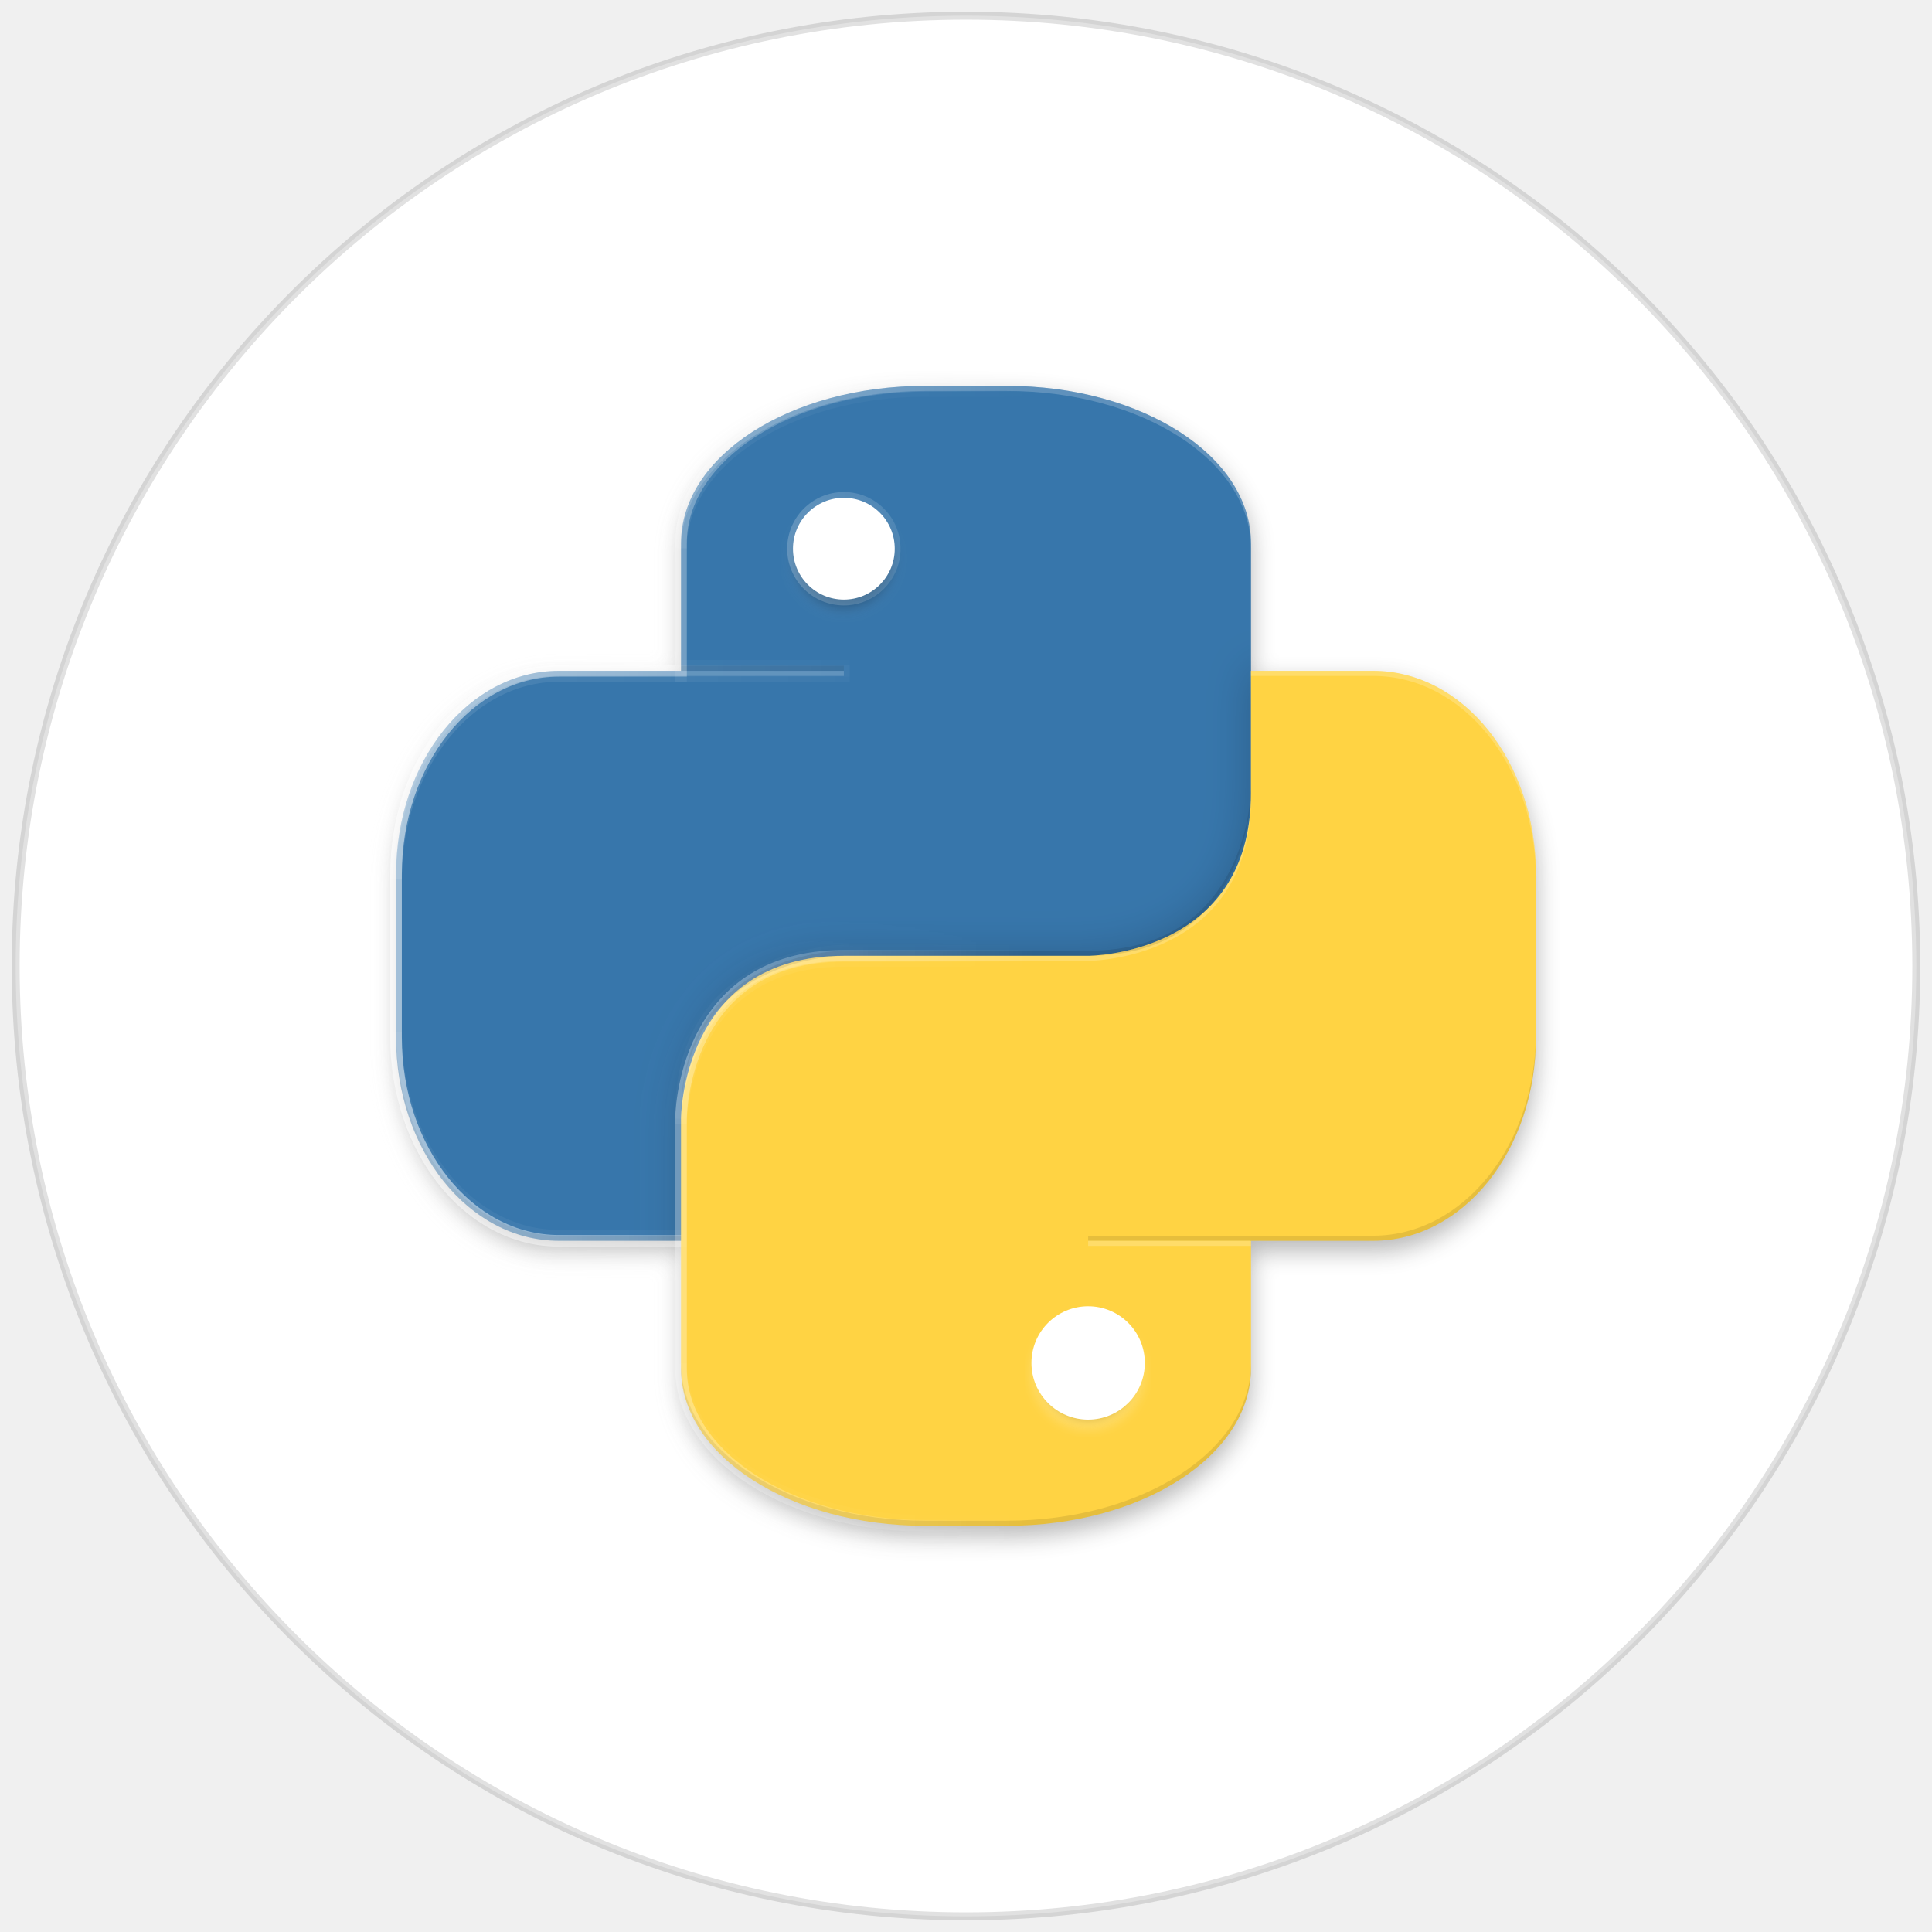
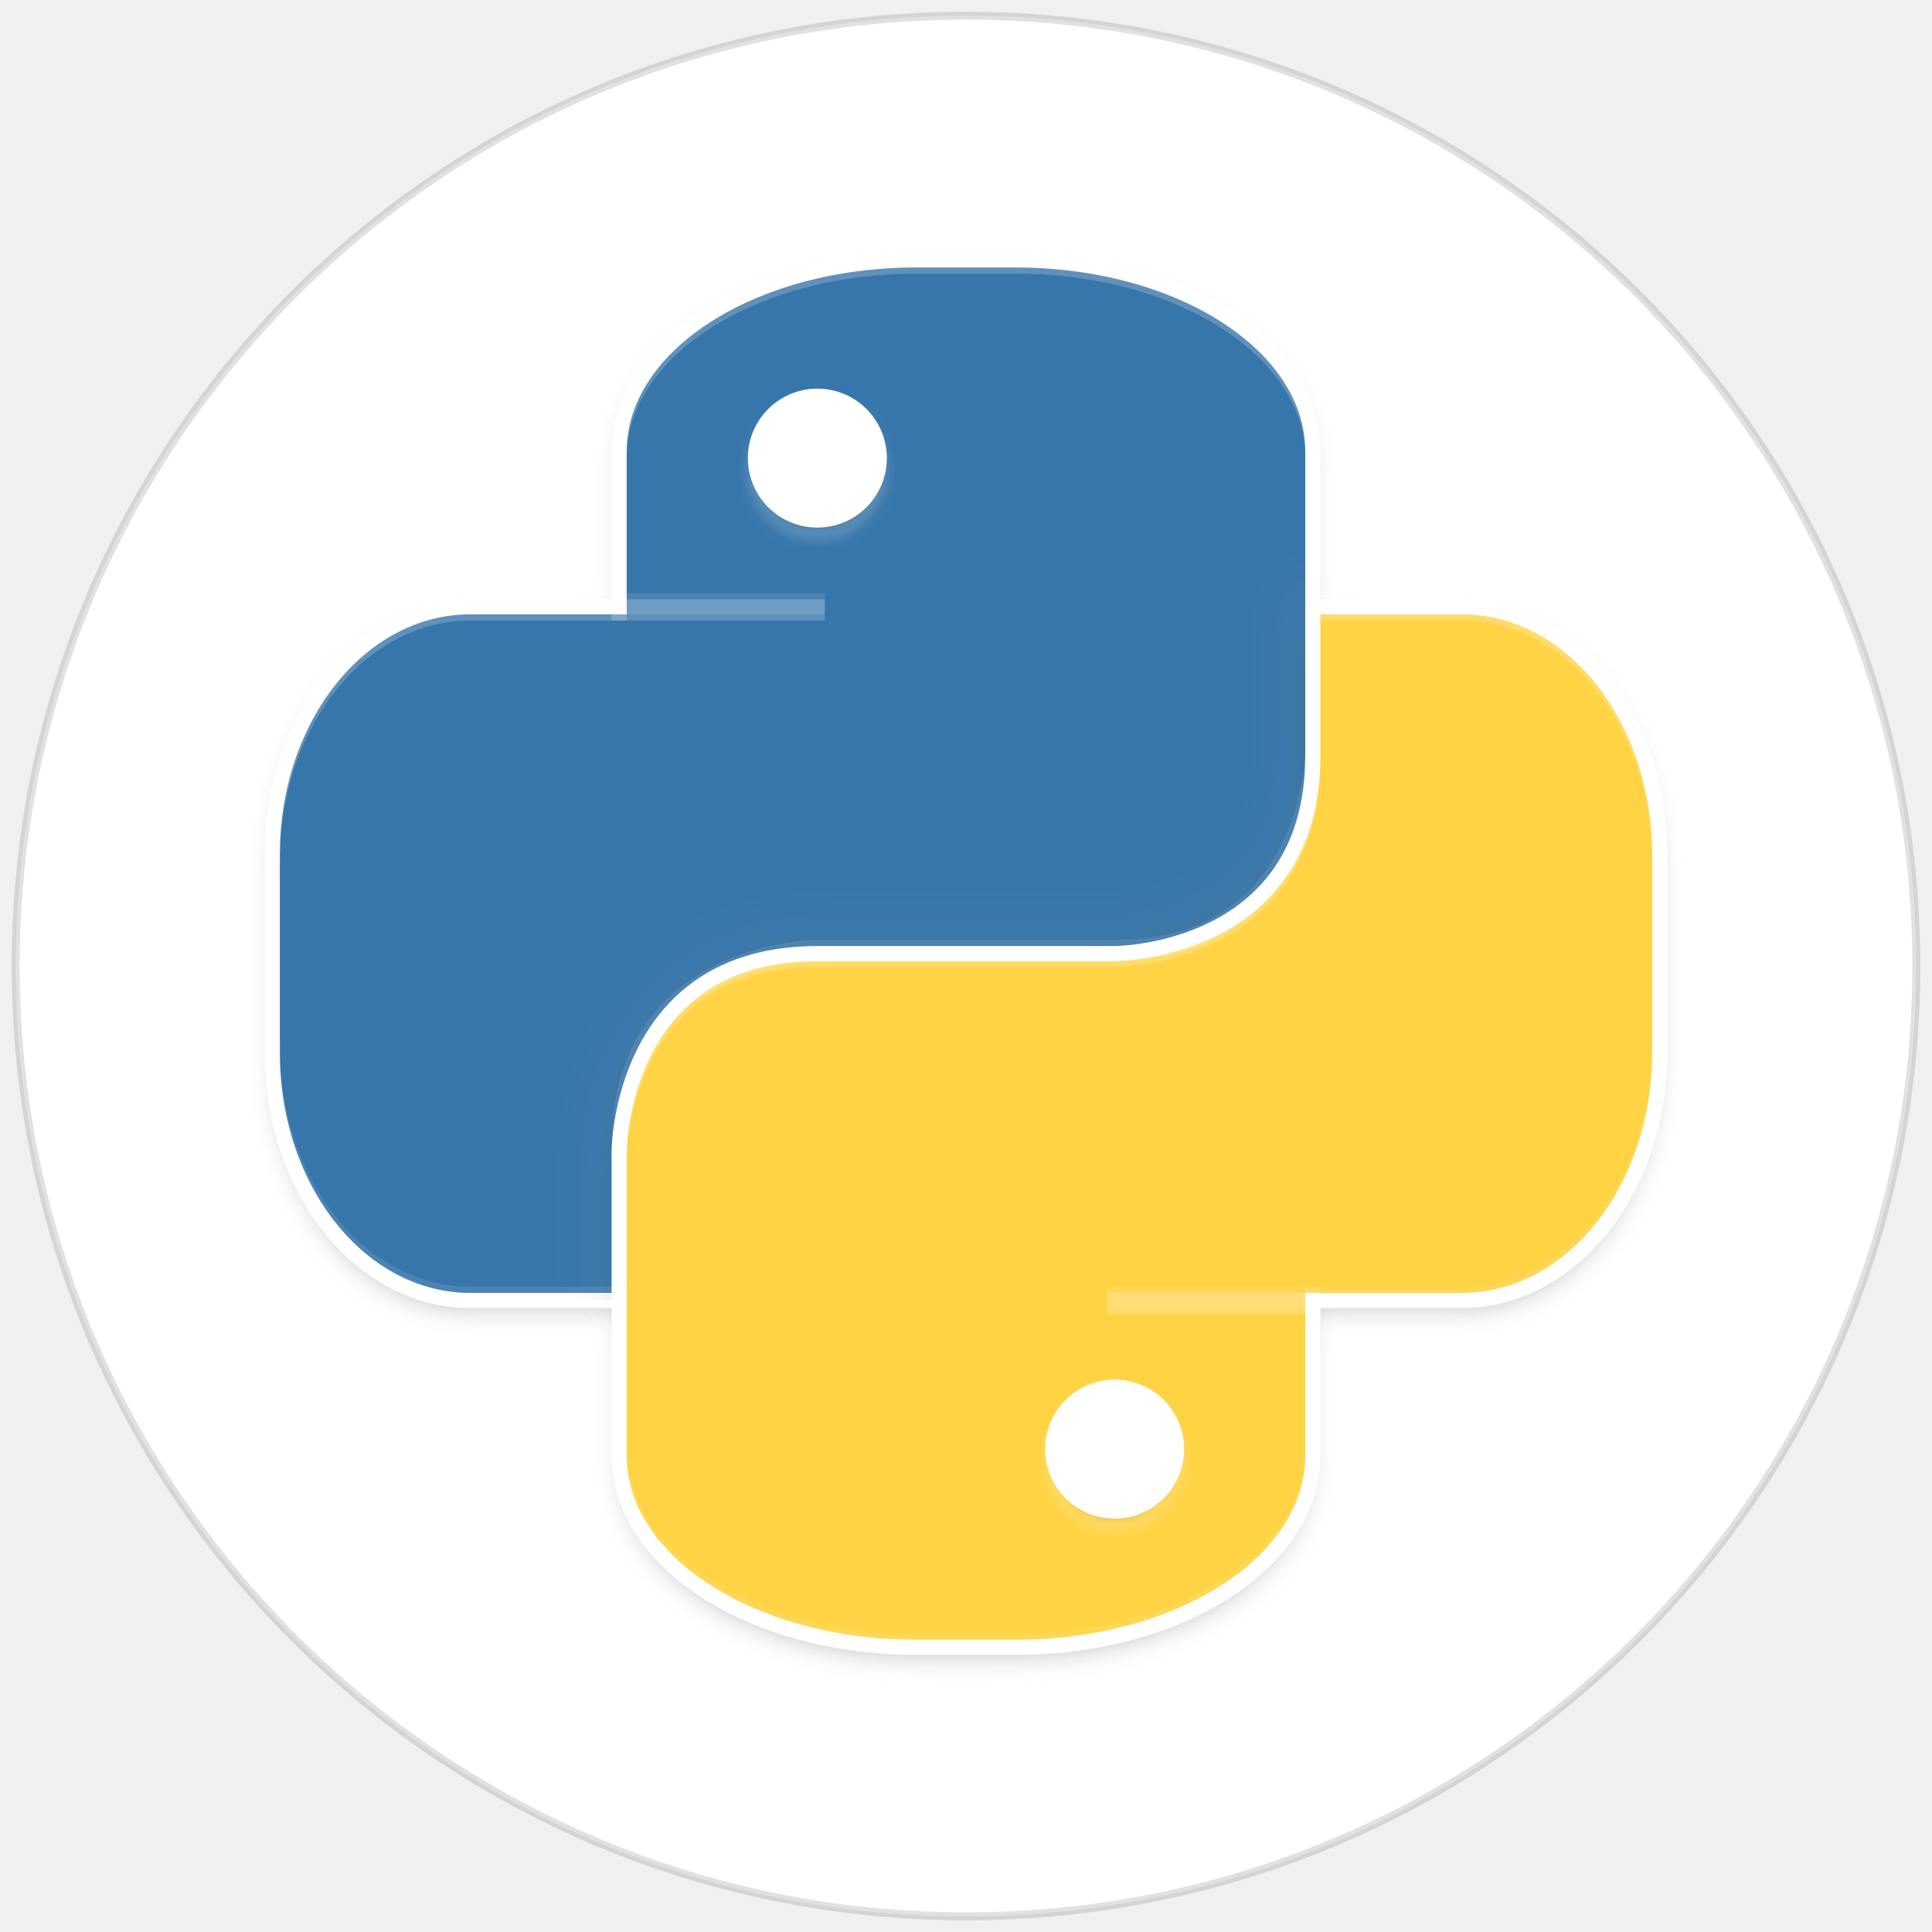
- <svg xmlns="http://www.w3.org/2000/svg" xmlns:xlink="http://www.w3.org/1999/xlink" id="svg1853" version="1.0" enable-background="new" height="64" width="64">
+ <svg xmlns="http://www.w3.org/2000/svg" width="64" height="64" enable-background="new" version="1.0" id="svg1853">
  <defs id="defs1817">
-     <linearGradient id="linearGradient1909">
-       <stop id="stop1905" offset="0" style="stop-color:#ffffff;stop-opacity:1;" />
-       <stop id="stop1907" offset="1" style="stop-color:#ffffff;stop-opacity:0;" />
-     </linearGradient>
-     <filter color-interpolation-filters="sRGB" height="1.048" width="1.048" y="-0.024" x="-0.024" id="a">
-       <feGaussianBlur id="feGaussianBlur1811" stdDeviation="4.48" />
+     <filter id="a" x="-0.024" y="-0.024" width="1.048" height="1.048" color-interpolation-filters="sRGB">
+       <feGaussianBlur stdDeviation="4.48" id="feGaussianBlur1811" />
    </filter>
-     <filter color-interpolation-filters="sRGB" height="1.12" width="1.12" y="-0.06" x="-0.06" id="b">
-       <feGaussianBlur id="feGaussianBlur1814" stdDeviation="6" />
+     <filter id="b" x="-0.06" y="-0.06" width="1.12" height="1.12" color-interpolation-filters="sRGB">
+       <feGaussianBlur stdDeviation="6" id="feGaussianBlur1814" />
    </filter>
-     <filter id="a-3" x="-0.024" y="-0.024" width="1.048" height="1.048" color-interpolation-filters="sRGB">
-       <feGaussianBlur stdDeviation="4.48" id="feGaussianBlur1980" />
+     <filter color-interpolation-filters="sRGB" height="1.048" width="1.048" y="-0.024" x="-0.024" id="a-3">
+       <feGaussianBlur id="feGaussianBlur1980" stdDeviation="4.48" />
    </filter>
-     <filter id="filter2618" x="-0.024" y="-0.024" width="1.048" height="1.048" color-interpolation-filters="sRGB">
-       <feGaussianBlur stdDeviation="4.48" id="feGaussianBlur2616" />
+     <filter color-interpolation-filters="sRGB" height="1.048" width="1.048" y="-0.024" x="-0.024" id="filter2618">
+       <feGaussianBlur id="feGaussianBlur2616" stdDeviation="4.48" />
    </filter>
    <clipPath id="e">
-       <path d="m 448,-196 c -53.184,0 -96,27.589 -96,61.857 V -84 h -48 c -35.456,0 -64,35.68 -64,80 v 64 c 0,44.32 28.544,80 64,80 h 272 v -274.14 c 0,-34.269 -42.816,-61.857 -96,-61.857 z" fill="#3776ab" id="path1986" />
+       <path id="path1986" fill="#3776ab" d="m 448,-196 c -53.184,0 -96,27.589 -96,61.857 V -84 h -48 c -35.456,0 -64,35.68 -64,80 v 64 c 0,44.32 28.544,80 64,80 h 272 v -274.14 c 0,-34.269 -42.816,-61.857 -96,-61.857 z" />
    </clipPath>
-     <filter id="d" x="-0.06" y="-0.06" width="1.12" height="1.12" color-interpolation-filters="sRGB">
-       <feGaussianBlur stdDeviation="8.4" id="feGaussianBlur1983" />
+     <filter color-interpolation-filters="sRGB" height="1.12" width="1.12" y="-0.06" x="-0.06" id="d">
+       <feGaussianBlur id="feGaussianBlur1983" stdDeviation="8.4" />
    </filter>
-     <filter id="c" x="-0.12" y="-0.12" width="1.24" height="1.24" color-interpolation-filters="sRGB">
-       <feGaussianBlur stdDeviation="2" id="feGaussianBlur1989" />
+     <filter color-interpolation-filters="sRGB" height="1.24" width="1.24" y="-0.12" x="-0.12" id="c">
+       <feGaussianBlur id="feGaussianBlur1989" stdDeviation="2" />
    </filter>
-     <filter id="b-6" x="-0.12" y="-0.12" width="1.24" height="1.24" color-interpolation-filters="sRGB">
-       <feGaussianBlur stdDeviation="2" id="feGaussianBlur1992" />
+     <filter color-interpolation-filters="sRGB" height="1.24" width="1.24" y="-0.12" x="-0.12" id="b-6">
+       <feGaussianBlur id="feGaussianBlur1992" stdDeviation="2" />
    </filter>
-     <filter color-interpolation-filters="sRGB" height="1.067" width="1.078" y="-0.033" x="-0.039" id="a-36">
-       <feGaussianBlur id="feGaussianBlur2" stdDeviation="0.206" />
+     <filter id="a-36" x="-0.039" y="-0.033" width="1.078" height="1.067" color-interpolation-filters="sRGB">
+       <feGaussianBlur stdDeviation="0.206" id="feGaussianBlur2" />
    </filter>
-     <linearGradient gradientUnits="userSpaceOnUse" y2="48" x2="490.752" y1="48" x1="21.248" id="linearGradient1911" xlink:href="#linearGradient1909" />
  </defs>
-   <g id="g970" transform="matrix(1.735587,0,0,1.735587,-48.53634,-48.65375)">
-     <g id="g2740" transform="matrix(0.04204001,0,0,0.04204001,29.98646,17.97783)">
+   <g transform="matrix(1.735587,0,0,1.735587,-48.53634,-48.65375)" id="g970">
+     <g transform="matrix(0.04204001,0,0,0.04204001,29.98646,17.97783)" id="g2740">
      <g id="g924">
-         <g id="g1010" transform="matrix(1.033763,0,0,1.033763,-14.32549,-21.70761)">
+         <g transform="matrix(1.033763,0,0,1.033763,-14.32549,-21.70761)" id="g1010">
          <g id="g1085">
-             <g transform="translate(11.57284,28.76772)" id="g1059">
-               <g transform="matrix(1.117478,0,0,1.117478,-56.67179,-94.14415)" id="g1109">
-                 <circle style="fill:#ffffff;fill-opacity:1;stroke:#000000;stroke-width:0.131;stroke-opacity:0.121" id="circle1845" fill="#30a7c0" enable-background="new" cy="45.892" cx="-46.415" transform="matrix(-23.78686,0,0,23.78686,-713.2838,-427.6363)" r="15.701" />
-                 <g style="stroke:url(#linearGradient1911);stroke-opacity:1;stroke-width:4.556;stroke-miterlimit:4;stroke-dasharray:none" id="g2037" transform="translate(134.7902,615.9887)">
-                   <g style="stroke:url(#linearGradient1911);stroke-opacity:1;stroke-width:4.556;stroke-miterlimit:4;stroke-dasharray:none" id="g2035">
-                     <g style="stroke:url(#linearGradient1911);stroke-opacity:1;stroke-width:4.556;stroke-miterlimit:4;stroke-dasharray:none" id="g2033" transform="translate(-208,16)">
-                       <path style="filter:url(#a-3);stroke:url(#linearGradient1911);stroke-opacity:1;stroke-width:4.556;stroke-miterlimit:4;stroke-dasharray:none" id="path1997" stroke-width="8" stroke-linejoin="round" stroke-linecap="round" stroke="#000000" opacity="0.1" filter="url(#a)" d="m 448,-192 c -53.184,0 -96,27.589 -96,61.857 V -80 h -48 c -35.456,0 -64,35.68 -64,80 v 64 c 0,44.32 28.544,80 64,80 h 48 v 50.143 C 352,228.412 394.816,256 448,256 h 32 c 53.184,0 96,-27.589 96,-61.857 V 144 h 48 c 35.456,0 64,-35.68 64,-80 V 0 c 0,-44.32 -28.544,-80 -64,-80 h -48 v -50.143 C 576,-164.412 533.184,-192 480,-192 Z" />
-                       <path style="filter:url(#a-3);stroke:url(#linearGradient1911);stroke-opacity:1;stroke-width:4.556;stroke-miterlimit:4;stroke-dasharray:none" id="path1999" opacity="0.2" filter="url(#a)" d="m 448,-192 c -53.184,0 -96,27.589 -96,61.857 V -80 h -48 c -35.456,0 -64,35.68 -64,80 v 64 c 0,44.32 28.544,80 64,80 h 48 v 50.143 C 352,228.412 394.816,256 448,256 h 32 c 53.184,0 96,-27.589 96,-61.857 V 144 h 48 c 35.456,0 64,-35.68 64,-80 V 0 c 0,-44.32 -28.544,-80 -64,-80 h -48 v -50.143 C 576,-164.412 533.184,-192 480,-192 Z" />
-                       <path style="stroke:url(#linearGradient1911);stroke-opacity:1;stroke-width:4.556;stroke-miterlimit:4;stroke-dasharray:none" id="path2001" fill="#3776ab" d="m 448,48 c -53.184,0 -96,27.589 -96,61.857 V 160 h -48 c -35.456,0 -64,35.68 -64,80 v 64 c 0,44.32 28.544,80 64,80 H 576 V 109.86 C 576,75.591 533.184,48.003 480,48.003 Z" transform="translate(0,-244)" />
-                       <path style="stroke:url(#linearGradient1911);stroke-opacity:1;stroke-width:4.556;stroke-miterlimit:4;stroke-dasharray:none" id="path2003" opacity="0.2" filter="url(#d)" clip-path="url(#e)" d="m 480,252 c 53.184,0 96,-27.589 96,-61.857 V 140 h 48 c 35.456,0 64,-35.68 64,-80 V -4 c 0,-44.32 -28.544,-80 -64,-80 h -48 v 48 c 0,64 -64,64 -64,64 h -96 c -64,0 -64,64 -64,64 v 98.143 C 352,224.412 394.816,252 448,252 Z" />
-                       <path style="stroke:url(#linearGradient1911);stroke-opacity:1;stroke-width:4.556;stroke-miterlimit:4;stroke-dasharray:none" id="path2005" fill="#ffd343" d="m 480,252 c 53.184,0 96,-27.589 96,-61.857 V 140 h 48 c 35.456,0 64,-35.68 64,-80 V -4 c 0,-44.32 -28.544,-80 -64,-80 h -48 v 48 c 0,64 -64,64 -64,64 h -96 c -64,0 -64,64 -64,64 v 98.143 C 352,224.412 394.816,252 448,252 Z" />
-                       <path style="stroke:url(#linearGradient1911);stroke-opacity:1;stroke-width:4.556;stroke-miterlimit:4;stroke-dasharray:none" id="path2007" opacity="0.2" fill="#ffffff" d="m 576,160 v 2 h 48 c 35.456,0 64,35.68 64,80 v -2 c 0,-44.32 -28.544,-80 -64,-80 z m 0,48 c 0,64 -64,64 -64,64 h -96 c -64,0 -64,64 -64,64 v 2 c 0,0 0,-64 64,-64 h 96 c 0,0 64,0 64,-64 z" transform="translate(0,-244)" />
-                       <circle style="stroke:url(#linearGradient1911);stroke-opacity:1;stroke-width:4.556;stroke-miterlimit:4;stroke-dasharray:none" id="circle2009" opacity="0.2" filter="url(#c)" enable-background="accumulate" color="#000000" r="20" cy="-128" cx="416" />
-                       <path style="stroke:url(#linearGradient1911);stroke-opacity:1;stroke-width:4.556;stroke-miterlimit:4;stroke-dasharray:none" id="path2011" opacity="0.2" fill="#ffffff" d="m 448,48 c -53.184,0 -96,27.589 -96,61.857 v 2 C 352,77.588 394.816,50 448,50 h 32 c 53.184,0 96,27.589 96,61.857 v -2 C 576,75.588 533.184,48 480,48 Z M 304,160 c -35.456,0 -64,35.68 -64,80 v 2 c 0,-44.32 28.544,-80 64,-80 h 48 v -2 z" transform="translate(0,-244)" />
-                       <g style="stroke:url(#linearGradient1911);stroke-opacity:1;stroke-width:4.556;stroke-miterlimit:4;stroke-dasharray:none" id="g2019">
-                         <circle style="stroke:url(#linearGradient1911);stroke-opacity:1;stroke-width:4.556;stroke-miterlimit:4;stroke-dasharray:none" id="circle2013" fill="#ffffff" enable-background="accumulate" color="#000000" r="20" cy="-132" cx="416" />
-                         <circle style="filter:url(#b-6);stroke:url(#linearGradient1911);stroke-opacity:1;stroke-width:4.556;stroke-miterlimit:4;stroke-dasharray:none" id="circle2015" opacity="0.2" filter="url(#b)" enable-background="accumulate" color="#000000" r="20" cy="-192" cx="-512" transform="scale(-1)" />
-                         <circle style="stroke:url(#linearGradient1911);stroke-opacity:1;stroke-width:4.556;stroke-miterlimit:4;stroke-dasharray:none" id="circle2017" fill="#ffffff" enable-background="accumulate" color="#000000" r="20" cy="-188" cx="-512" transform="scale(-1)" />
+             <g id="g1059" transform="translate(11.57284,28.76772)">
+               <g id="g1109" transform="matrix(1.117478,0,0,1.117478,-56.67179,-94.14415)">
+                 <circle r="15.701" transform="matrix(-23.78686,0,0,23.78686,-713.2838,-427.6363)" cx="-46.415" cy="45.892" enable-background="new" fill="#30a7c0" id="circle1845" style="fill:#ffffff;fill-opacity:1;stroke:#000000;stroke-width:0.131;stroke-opacity:0.121" />
+                 <g transform="matrix(1.21708,0,0,1.21708,79.21774,605.5689)" id="g2037" style="stroke:#ffffff;stroke-width:4.874;stroke-miterlimit:4;stroke-dasharray:none;stroke-opacity:1">
+                   <g id="g2035" style="stroke:#ffffff;stroke-width:4.874;stroke-miterlimit:4;stroke-dasharray:none;stroke-opacity:1">
+                     <g transform="translate(-208,16)" id="g2033" style="stroke:#ffffff;stroke-width:4.874;stroke-miterlimit:4;stroke-dasharray:none;stroke-opacity:1">
+                       <path d="m 448,-192 c -53.184,0 -96,27.589 -96,61.857 V -80 h -48 c -35.456,0 -64,35.68 -64,80 v 64 c 0,44.32 28.544,80 64,80 h 48 v 50.143 C 352,228.412 394.816,256 448,256 h 32 c 53.184,0 96,-27.589 96,-61.857 V 144 h 48 c 35.456,0 64,-35.68 64,-80 V 0 c 0,-44.32 -28.544,-80 -64,-80 h -48 v -50.143 C 576,-164.412 533.184,-192 480,-192 Z" filter="url(#a)" opacity="0.1" stroke="#000000" stroke-linecap="round" stroke-linejoin="round" stroke-width="8" id="path1997" style="stroke:#ffffff;stroke-width:4.874;stroke-miterlimit:4;stroke-dasharray:none;stroke-opacity:1;filter:url(#a-3)" />
+                       <path d="m 448,-192 c -53.184,0 -96,27.589 -96,61.857 V -80 h -48 c -35.456,0 -64,35.68 -64,80 v 64 c 0,44.32 28.544,80 64,80 h 48 v 50.143 C 352,228.412 394.816,256 448,256 h 32 c 53.184,0 96,-27.589 96,-61.857 V 144 h 48 c 35.456,0 64,-35.68 64,-80 V 0 c 0,-44.32 -28.544,-80 -64,-80 h -48 v -50.143 C 576,-164.412 533.184,-192 480,-192 Z" filter="url(#a)" opacity="0.2" id="path1999" style="stroke:#ffffff;stroke-width:4.874;stroke-miterlimit:4;stroke-dasharray:none;stroke-opacity:1;filter:url(#a-3)" />
+                       <path transform="translate(0,-244)" d="m 448,48 c -53.184,0 -96,27.589 -96,61.857 V 160 h -48 c -35.456,0 -64,35.68 -64,80 v 64 c 0,44.32 28.544,80 64,80 H 576 V 109.86 C 576,75.591 533.184,48.003 480,48.003 Z" fill="#3776ab" id="path2001" style="stroke:#ffffff;stroke-width:4.874;stroke-miterlimit:4;stroke-dasharray:none;stroke-opacity:1" />
+                       <path d="m 480,252 c 53.184,0 96,-27.589 96,-61.857 V 140 h 48 c 35.456,0 64,-35.68 64,-80 V -4 c 0,-44.32 -28.544,-80 -64,-80 h -48 v 48 c 0,64 -64,64 -64,64 h -96 c -64,0 -64,64 -64,64 v 98.143 C 352,224.412 394.816,252 448,252 Z" clip-path="url(#e)" filter="url(#d)" opacity="0.2" id="path2003" style="stroke:#ffffff;stroke-width:4.874;stroke-miterlimit:4;stroke-dasharray:none;stroke-opacity:1" />
+                       <path d="m 480,252 c 53.184,0 96,-27.589 96,-61.857 V 140 h 48 c 35.456,0 64,-35.68 64,-80 V -4 c 0,-44.32 -28.544,-80 -64,-80 h -48 v 48 c 0,64 -64,64 -64,64 h -96 c -64,0 -64,64 -64,64 v 98.143 C 352,224.412 394.816,252 448,252 Z" fill="#ffd343" id="path2005" style="stroke:#ffffff;stroke-width:4.874;stroke-miterlimit:4;stroke-dasharray:none;stroke-opacity:1" />
+                       <path transform="translate(0,-244)" d="m 576,160 v 2 h 48 c 35.456,0 64,35.68 64,80 v -2 c 0,-44.32 -28.544,-80 -64,-80 z m 0,48 c 0,64 -64,64 -64,64 h -96 c -64,0 -64,64 -64,64 v 2 c 0,0 0,-64 64,-64 h 96 c 0,0 64,0 64,-64 z" fill="#ffffff" opacity="0.2" id="path2007" style="stroke:#ffffff;stroke-width:4.874;stroke-miterlimit:4;stroke-dasharray:none;stroke-opacity:1" />
+                       <circle cx="416" cy="-128" r="20" color="#000000" enable-background="accumulate" filter="url(#c)" opacity="0.2" id="circle2009" style="stroke:#ffffff;stroke-width:4.874;stroke-miterlimit:4;stroke-dasharray:none;stroke-opacity:1" />
+                       <path transform="translate(0,-244)" d="m 448,48 c -53.184,0 -96,27.589 -96,61.857 v 2 C 352,77.588 394.816,50 448,50 h 32 c 53.184,0 96,27.589 96,61.857 v -2 C 576,75.588 533.184,48 480,48 Z M 304,160 c -35.456,0 -64,35.68 -64,80 v 2 c 0,-44.32 28.544,-80 64,-80 h 48 v -2 z" fill="#ffffff" opacity="0.2" id="path2011" style="stroke:#ffffff;stroke-width:4.874;stroke-miterlimit:4;stroke-dasharray:none;stroke-opacity:1" />
+                       <g id="g2019" style="stroke:#ffffff;stroke-width:4.874;stroke-miterlimit:4;stroke-dasharray:none;stroke-opacity:1">
+                         <circle cx="416" cy="-132" r="20" color="#000000" enable-background="accumulate" fill="#ffffff" id="circle2013" style="stroke:#ffffff;stroke-width:4.874;stroke-miterlimit:4;stroke-dasharray:none;stroke-opacity:1" />
+                         <circle transform="scale(-1)" cx="-512" cy="-192" r="20" color="#000000" enable-background="accumulate" filter="url(#b)" opacity="0.2" id="circle2015" style="stroke:#ffffff;stroke-width:4.874;stroke-miterlimit:4;stroke-dasharray:none;stroke-opacity:1;filter:url(#b-6)" />
+                         <circle transform="scale(-1)" cx="-512" cy="-188" r="20" color="#000000" enable-background="accumulate" fill="#ffffff" id="circle2017" style="stroke:#ffffff;stroke-width:4.874;stroke-miterlimit:4;stroke-dasharray:none;stroke-opacity:1" />
                      </g>
-                       <rect style="stroke:url(#linearGradient1911);stroke-opacity:1;stroke-width:4.556;stroke-miterlimit:4;stroke-dasharray:none" id="rect2021" opacity="0.1" height="2" width="64" y="-86" x="352" />
-                       <rect style="stroke:url(#linearGradient1911);stroke-opacity:1;stroke-width:4.556;stroke-miterlimit:4;stroke-dasharray:none" id="rect2023" opacity="0.2" fill="#ffffff" height="2" width="64" y="-84" x="352" />
-                       <rect style="stroke:url(#linearGradient1911);stroke-opacity:1;stroke-width:4.556;stroke-miterlimit:4;stroke-dasharray:none" id="rect2025" opacity="0.1" height="2" width="64" y="138" x="512" />
-                       <rect style="stroke:url(#linearGradient1911);stroke-opacity:1;stroke-width:4.556;stroke-miterlimit:4;stroke-dasharray:none" id="rect2027" opacity="0.2" fill="#ffffff" height="2" width="64" y="140" x="512" />
-                       <path style="stroke:url(#linearGradient1911);stroke-opacity:1;stroke-width:4.556;stroke-miterlimit:4;stroke-dasharray:none" id="path2029" opacity="0.1" d="m 352,140 v -2 h -48 c -35.456,0 -64,-35.68 -64,-80 v 2 c 0,44.32 28.544,80 64,80 z m 0,-48 c 0,-64 64,-64 64,-64 h 96 c 64,0 64,-64 64,-64 v -2 c 0,0 0,64 -64,64 h -96 c 0,0 -64,0 -64,64 z" />
-                       <path style="stroke:url(#linearGradient1911);stroke-opacity:1;stroke-width:4.556;stroke-miterlimit:4;stroke-dasharray:none" id="path2031" opacity="0.1" d="m 480,252 c 53.184,0 96,-27.589 96,-61.857 v -2 C 576,222.412 533.184,250 480,250 h -32 c -53.184,0 -96,-27.589 -96,-61.857 v 2 C 352,224.412 394.816,252 448,252 Z M 624,140 c 35.456,0 64,-35.68 64,-80 v -2 c 0,44.32 -28.544,80 -64,80 h -48 v 2 z" />
+                       <rect x="352" y="-86" width="64" height="2" opacity="0.1" id="rect2021" style="stroke:#ffffff;stroke-width:4.874;stroke-miterlimit:4;stroke-dasharray:none;stroke-opacity:1" />
+                       <rect x="352" y="-84" width="64" height="2" fill="#ffffff" opacity="0.2" id="rect2023" style="stroke:#ffffff;stroke-width:4.874;stroke-miterlimit:4;stroke-dasharray:none;stroke-opacity:1" />
+                       <rect x="512" y="138" width="64" height="2" opacity="0.1" id="rect2025" style="stroke:#ffffff;stroke-width:4.874;stroke-miterlimit:4;stroke-dasharray:none;stroke-opacity:1" />
+                       <rect x="512" y="140" width="64" height="2" fill="#ffffff" opacity="0.2" id="rect2027" style="stroke:#ffffff;stroke-width:4.874;stroke-miterlimit:4;stroke-dasharray:none;stroke-opacity:1" />
+                       <path d="m 352,140 v -2 h -48 c -35.456,0 -64,-35.68 -64,-80 v 2 c 0,44.32 28.544,80 64,80 z m 0,-48 c 0,-64 64,-64 64,-64 h 96 c 64,0 64,-64 64,-64 v -2 c 0,0 0,64 -64,64 h -96 c 0,0 -64,0 -64,64 z" opacity="0.1" id="path2029" style="stroke:#ffffff;stroke-width:4.874;stroke-miterlimit:4;stroke-dasharray:none;stroke-opacity:1" />
+                       <path d="m 480,252 c 53.184,0 96,-27.589 96,-61.857 v -2 C 576,222.412 533.184,250 480,250 h -32 c -53.184,0 -96,-27.589 -96,-61.857 v 2 C 352,224.412 394.816,252 448,252 Z M 624,140 c 35.456,0 64,-35.68 64,-80 v -2 c 0,44.32 -28.544,80 -64,80 h -48 v 2 z" opacity="0.1" id="path2031" style="stroke:#ffffff;stroke-width:4.874;stroke-miterlimit:4;stroke-dasharray:none;stroke-opacity:1" />
                    </g>
                  </g>
                </g>
              </g>
            </g>
          </g>
        </g>
      </g>
    </g>
  </g>
</svg>
